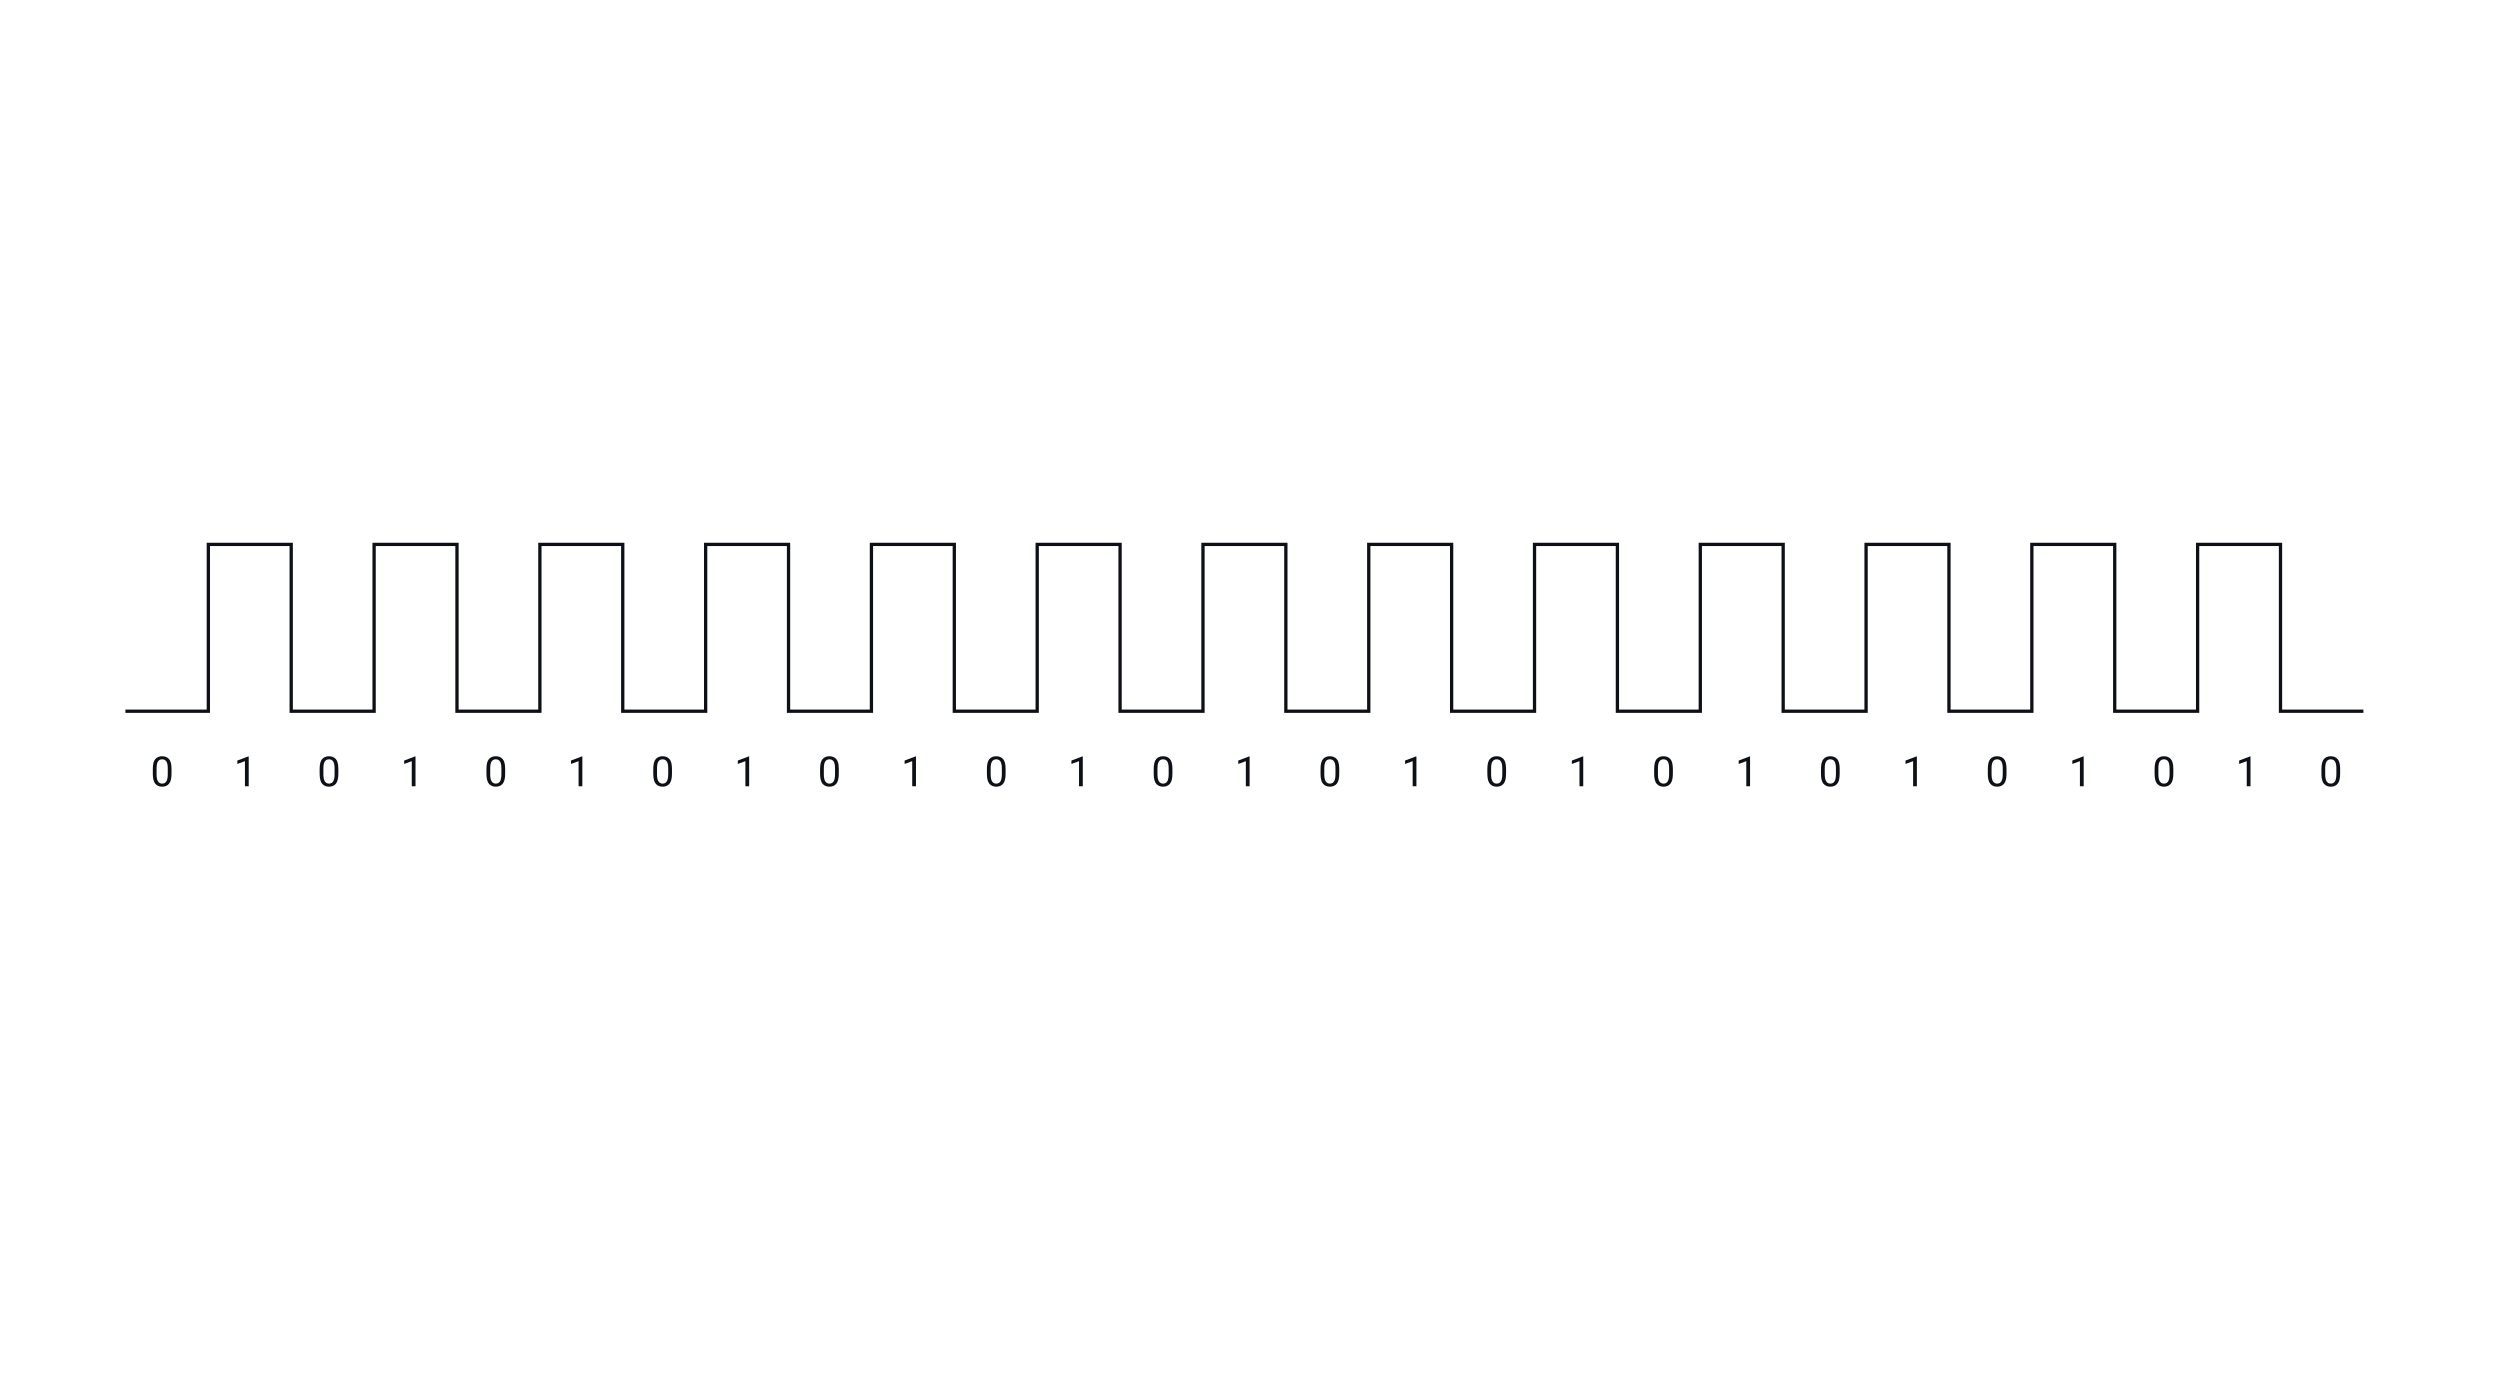
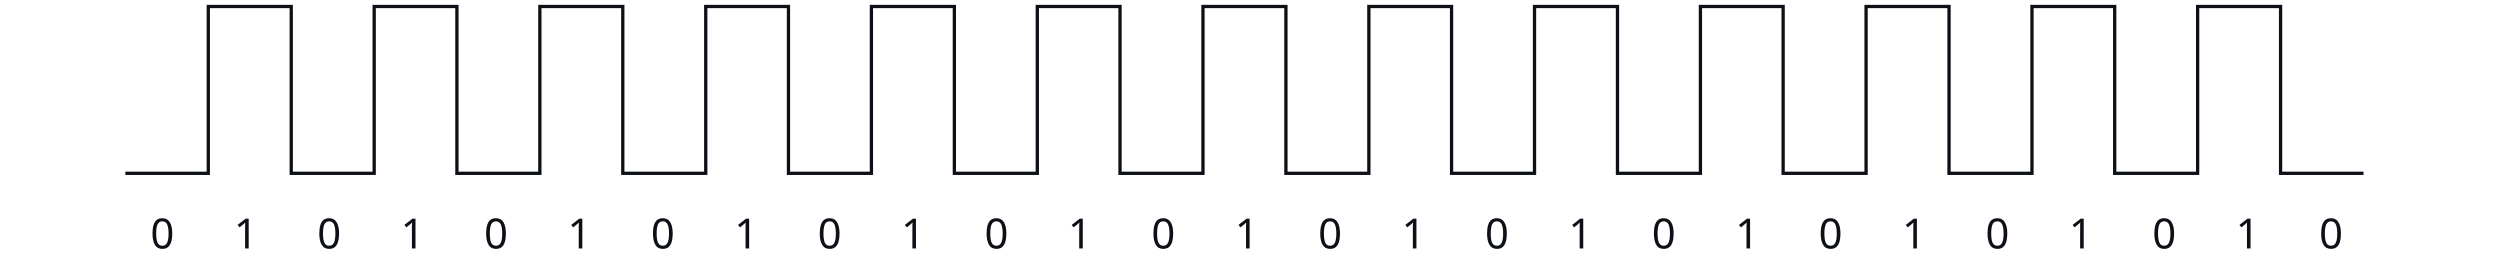
- <svg xmlns="http://www.w3.org/2000/svg" id="Signal_Flow" data-name="Signal Flow" viewBox="0 0 1079.03 599.34">
-   <defs>
-     <style>
-       .cls-1 {
-         fill: none;
-         stroke: #0D1117;
-         stroke-miterlimit: 10;
-         stroke-width: 1.42px;
-       }
- 
-       .cls-2 {
-         fill: #0D1117;
-         font-family: Roboto-Regular, Roboto;
-         font-size: 18px;
-       }
- 
-       .cls-2, .cls-3 {
-         isolation: isolate;
-       }
-     </style>
-   </defs>
-   <polyline class="cls-1" points="54.14 306.97 89.92 306.97 89.92 234.97 125.69 234.97 125.69 306.97 161.47 306.97 161.47 234.97 197.24 234.97 197.24 306.97 233.02 306.97 233.02 234.97 268.79 234.97 268.79 306.97 304.57 306.97 304.57 234.97 340.34 234.97 340.34 306.97 376.12 306.97 376.12 234.97 411.89 234.97 411.89 306.97 447.67 306.97 447.67 234.97 483.44 234.97 483.44 306.97 519.22 306.97 519.22 234.97 554.99 234.97 554.99 306.97 590.77 306.97 590.77 234.97 626.54 234.97 626.54 306.97 662.32 306.97 662.32 234.97 698.09 234.97 698.09 306.97 733.87 306.97 733.87 234.97 769.64 234.97 769.64 306.97 805.42 306.97 805.42 234.97 841.19 234.97 841.19 306.97 876.97 306.97 876.97 234.97 912.74 234.97 912.74 306.97 948.52 306.97 948.52 234.97 984.29 234.97 984.29 306.97 1020.07 306.97" />
-   <g class="cls-3">
-     <text class="cls-2" transform="translate(64.94 339.37)">
-       <tspan x="0" y="0">0</tspan>
-     </text>
+ <svg xmlns="http://www.w3.org/2000/svg" version="1.1" id="Signal_Flow" x="0px" y="0px" viewBox="0 0 1079 111.6" style="enable-background:new 0 0 1079 111.6;" xml:space="preserve">
+   <style type="text/css">
+ 	.st0{fill:none;stroke:#0D1117;stroke-width:1.42;stroke-miterlimit:10;}
+ 	.st1{fill:#0D1117;}
+ 	.st2{font-family:'Roboto-Regular';}
+ 	.st3{font-size:18px;}
+ </style>
+   <polyline class="st0" points="54.1,74.8 89.9,74.8 89.9,2.8 125.7,2.8 125.7,74.8 161.5,74.8 161.5,2.8 197.2,2.8 197.2,74.8   233,74.8 233,2.8 268.8,2.8 268.8,74.8 304.6,74.8 304.6,2.8 340.3,2.8 340.3,74.8 376.1,74.8 376.1,2.8 411.9,2.8 411.9,74.8   447.7,74.8 447.7,2.8 483.4,2.8 483.4,74.8 519.2,74.8 519.2,2.8 555,2.8 555,74.8 590.8,74.8 590.8,2.8 626.5,2.8 626.5,74.8   662.3,74.8 662.3,2.8 698.1,2.8 698.1,74.8 733.9,74.8 733.9,2.8 769.6,2.8 769.6,74.8 805.4,74.8 805.4,2.8 841.2,2.8 841.2,74.8   877,74.8 877,2.8 912.7,2.8 912.7,74.8 948.5,74.8 948.5,2.8 984.3,2.8 984.3,74.8 1020.1,74.8 " />
+   <g>
+     <text transform="matrix(1 0 0 1 64.94 107.23)" class="st1 st2 st3">0</text>
  </g>
-   <g class="cls-3">
-     <text class="cls-2" transform="translate(100.94 339.37)">
-       <tspan x="0" y="0">1</tspan>
-     </text>
+   <g>
+     <text transform="matrix(1 0 0 1 100.94 107.23)" class="st1 st2 st3">1</text>
  </g>
-   <g class="cls-3">
-     <text class="cls-2" transform="translate(136.94 339.37)">
-       <tspan x="0" y="0">0</tspan>
-     </text>
+   <g>
+     <text transform="matrix(1 0 0 1 136.94 107.23)" class="st1 st2 st3">0</text>
  </g>
-   <g class="cls-3">
-     <text class="cls-2" transform="translate(172.94 339.37)">
-       <tspan x="0" y="0">1</tspan>
-     </text>
+   <g>
+     <text transform="matrix(1 0 0 1 172.94 107.23)" class="st1 st2 st3">1</text>
  </g>
-   <g class="cls-3">
-     <text class="cls-2" transform="translate(208.94 339.37)">
-       <tspan x="0" y="0">0</tspan>
-     </text>
+   <g>
+     <text transform="matrix(1 0 0 1 208.94 107.23)" class="st1 st2 st3">0</text>
  </g>
-   <g class="cls-3">
-     <text class="cls-2" transform="translate(244.94 339.37)">
-       <tspan x="0" y="0">1</tspan>
-     </text>
+   <g>
+     <text transform="matrix(1 0 0 1 244.94 107.23)" class="st1 st2 st3">1</text>
  </g>
-   <g class="cls-3">
-     <text class="cls-2" transform="translate(280.94 339.37)">
-       <tspan x="0" y="0">0</tspan>
-     </text>
+   <g>
+     <text transform="matrix(1 0 0 1 280.94 107.23)" class="st1 st2 st3">0</text>
  </g>
-   <g class="cls-3">
-     <text class="cls-2" transform="translate(316.94 339.37)">
-       <tspan x="0" y="0">1</tspan>
-     </text>
+   <g>
+     <text transform="matrix(1 0 0 1 316.94 107.23)" class="st1 st2 st3">1</text>
  </g>
-   <g class="cls-3">
-     <text class="cls-2" transform="translate(352.94 339.37)">
-       <tspan x="0" y="0">0</tspan>
-     </text>
+   <g>
+     <text transform="matrix(1 0 0 1 352.94 107.23)" class="st1 st2 st3">0</text>
  </g>
-   <g class="cls-3">
-     <text class="cls-2" transform="translate(388.94 339.37)">
-       <tspan x="0" y="0">1</tspan>
-     </text>
+   <g>
+     <text transform="matrix(1 0 0 1 388.94 107.23)" class="st1 st2 st3">1</text>
  </g>
-   <g class="cls-3">
-     <text class="cls-2" transform="translate(424.94 339.37)">
-       <tspan x="0" y="0">0</tspan>
-     </text>
+   <g>
+     <text transform="matrix(1 0 0 1 424.94 107.23)" class="st1 st2 st3">0</text>
  </g>
-   <g class="cls-3">
-     <text class="cls-2" transform="translate(460.94 339.37)">
-       <tspan x="0" y="0">1</tspan>
-     </text>
+   <g>
+     <text transform="matrix(1 0 0 1 460.94 107.23)" class="st1 st2 st3">1</text>
  </g>
-   <g class="cls-3">
-     <text class="cls-2" transform="translate(496.94 339.37)">
-       <tspan x="0" y="0">0</tspan>
-     </text>
+   <g>
+     <text transform="matrix(1 0 0 1 496.94 107.23)" class="st1 st2 st3">0</text>
  </g>
-   <g class="cls-3">
-     <text class="cls-2" transform="translate(532.94 339.37)">
-       <tspan x="0" y="0">1</tspan>
-     </text>
+   <g>
+     <text transform="matrix(1 0 0 1 532.94 107.23)" class="st1 st2 st3">1</text>
  </g>
-   <g class="cls-3">
-     <text class="cls-2" transform="translate(568.94 339.37)">
-       <tspan x="0" y="0">0</tspan>
-     </text>
+   <g>
+     <text transform="matrix(1 0 0 1 568.94 107.23)" class="st1 st2 st3">0</text>
  </g>
-   <g class="cls-3">
-     <text class="cls-2" transform="translate(604.94 339.37)">
-       <tspan x="0" y="0">1</tspan>
-     </text>
+   <g>
+     <text transform="matrix(1 0 0 1 604.94 107.23)" class="st1 st2 st3">1</text>
  </g>
-   <g class="cls-3">
-     <text class="cls-2" transform="translate(640.94 339.37)">
-       <tspan x="0" y="0">0</tspan>
-     </text>
+   <g>
+     <text transform="matrix(1 0 0 1 640.9399 107.23)" class="st1 st2 st3">0</text>
  </g>
-   <g class="cls-3">
-     <text class="cls-2" transform="translate(676.94 339.37)">
-       <tspan x="0" y="0">1</tspan>
-     </text>
+   <g>
+     <text transform="matrix(1 0 0 1 676.9399 107.23)" class="st1 st2 st3">1</text>
  </g>
-   <g class="cls-3">
-     <text class="cls-2" transform="translate(712.94 339.37)">
-       <tspan x="0" y="0">0</tspan>
-     </text>
+   <g>
+     <text transform="matrix(1 0 0 1 712.9399 107.23)" class="st1 st2 st3">0</text>
  </g>
-   <g class="cls-3">
-     <text class="cls-2" transform="translate(748.94 339.37)">
-       <tspan x="0" y="0">1</tspan>
-     </text>
+   <g>
+     <text transform="matrix(1 0 0 1 748.9399 107.23)" class="st1 st2 st3">1</text>
  </g>
-   <g class="cls-3">
-     <text class="cls-2" transform="translate(784.94 339.37)">
-       <tspan x="0" y="0">0</tspan>
-     </text>
+   <g>
+     <text transform="matrix(1 0 0 1 784.9399 107.23)" class="st1 st2 st3">0</text>
  </g>
-   <g class="cls-3">
-     <text class="cls-2" transform="translate(820.94 339.37)">
-       <tspan x="0" y="0">1</tspan>
-     </text>
+   <g>
+     <text transform="matrix(1 0 0 1 820.9399 107.23)" class="st1 st2 st3">1</text>
  </g>
-   <g class="cls-3">
-     <text class="cls-2" transform="translate(856.94 339.37)">
-       <tspan x="0" y="0">0</tspan>
-     </text>
+   <g>
+     <text transform="matrix(1 0 0 1 856.9399 107.23)" class="st1 st2 st3">0</text>
  </g>
-   <g class="cls-3">
-     <text class="cls-2" transform="translate(892.94 339.37)">
-       <tspan x="0" y="0">1</tspan>
-     </text>
+   <g>
+     <text transform="matrix(1 0 0 1 892.9399 107.23)" class="st1 st2 st3">1</text>
  </g>
-   <g class="cls-3">
-     <text class="cls-2" transform="translate(928.94 339.37)">
-       <tspan x="0" y="0">0</tspan>
-     </text>
+   <g>
+     <text transform="matrix(1 0 0 1 928.9399 107.23)" class="st1 st2 st3">0</text>
  </g>
-   <g class="cls-3">
-     <text class="cls-2" transform="translate(964.94 339.37)">
-       <tspan x="0" y="0">1</tspan>
-     </text>
+   <g>
+     <text transform="matrix(1 0 0 1 964.9399 107.23)" class="st1 st2 st3">1</text>
  </g>
-   <g class="cls-3">
-     <text class="cls-2" transform="translate(1000.94 339.37)">
-       <tspan x="0" y="0">0</tspan>
-     </text>
+   <g>
+     <text transform="matrix(1 0 0 1 1000.94 107.23)" class="st1 st2 st3">0</text>
  </g>
</svg>
